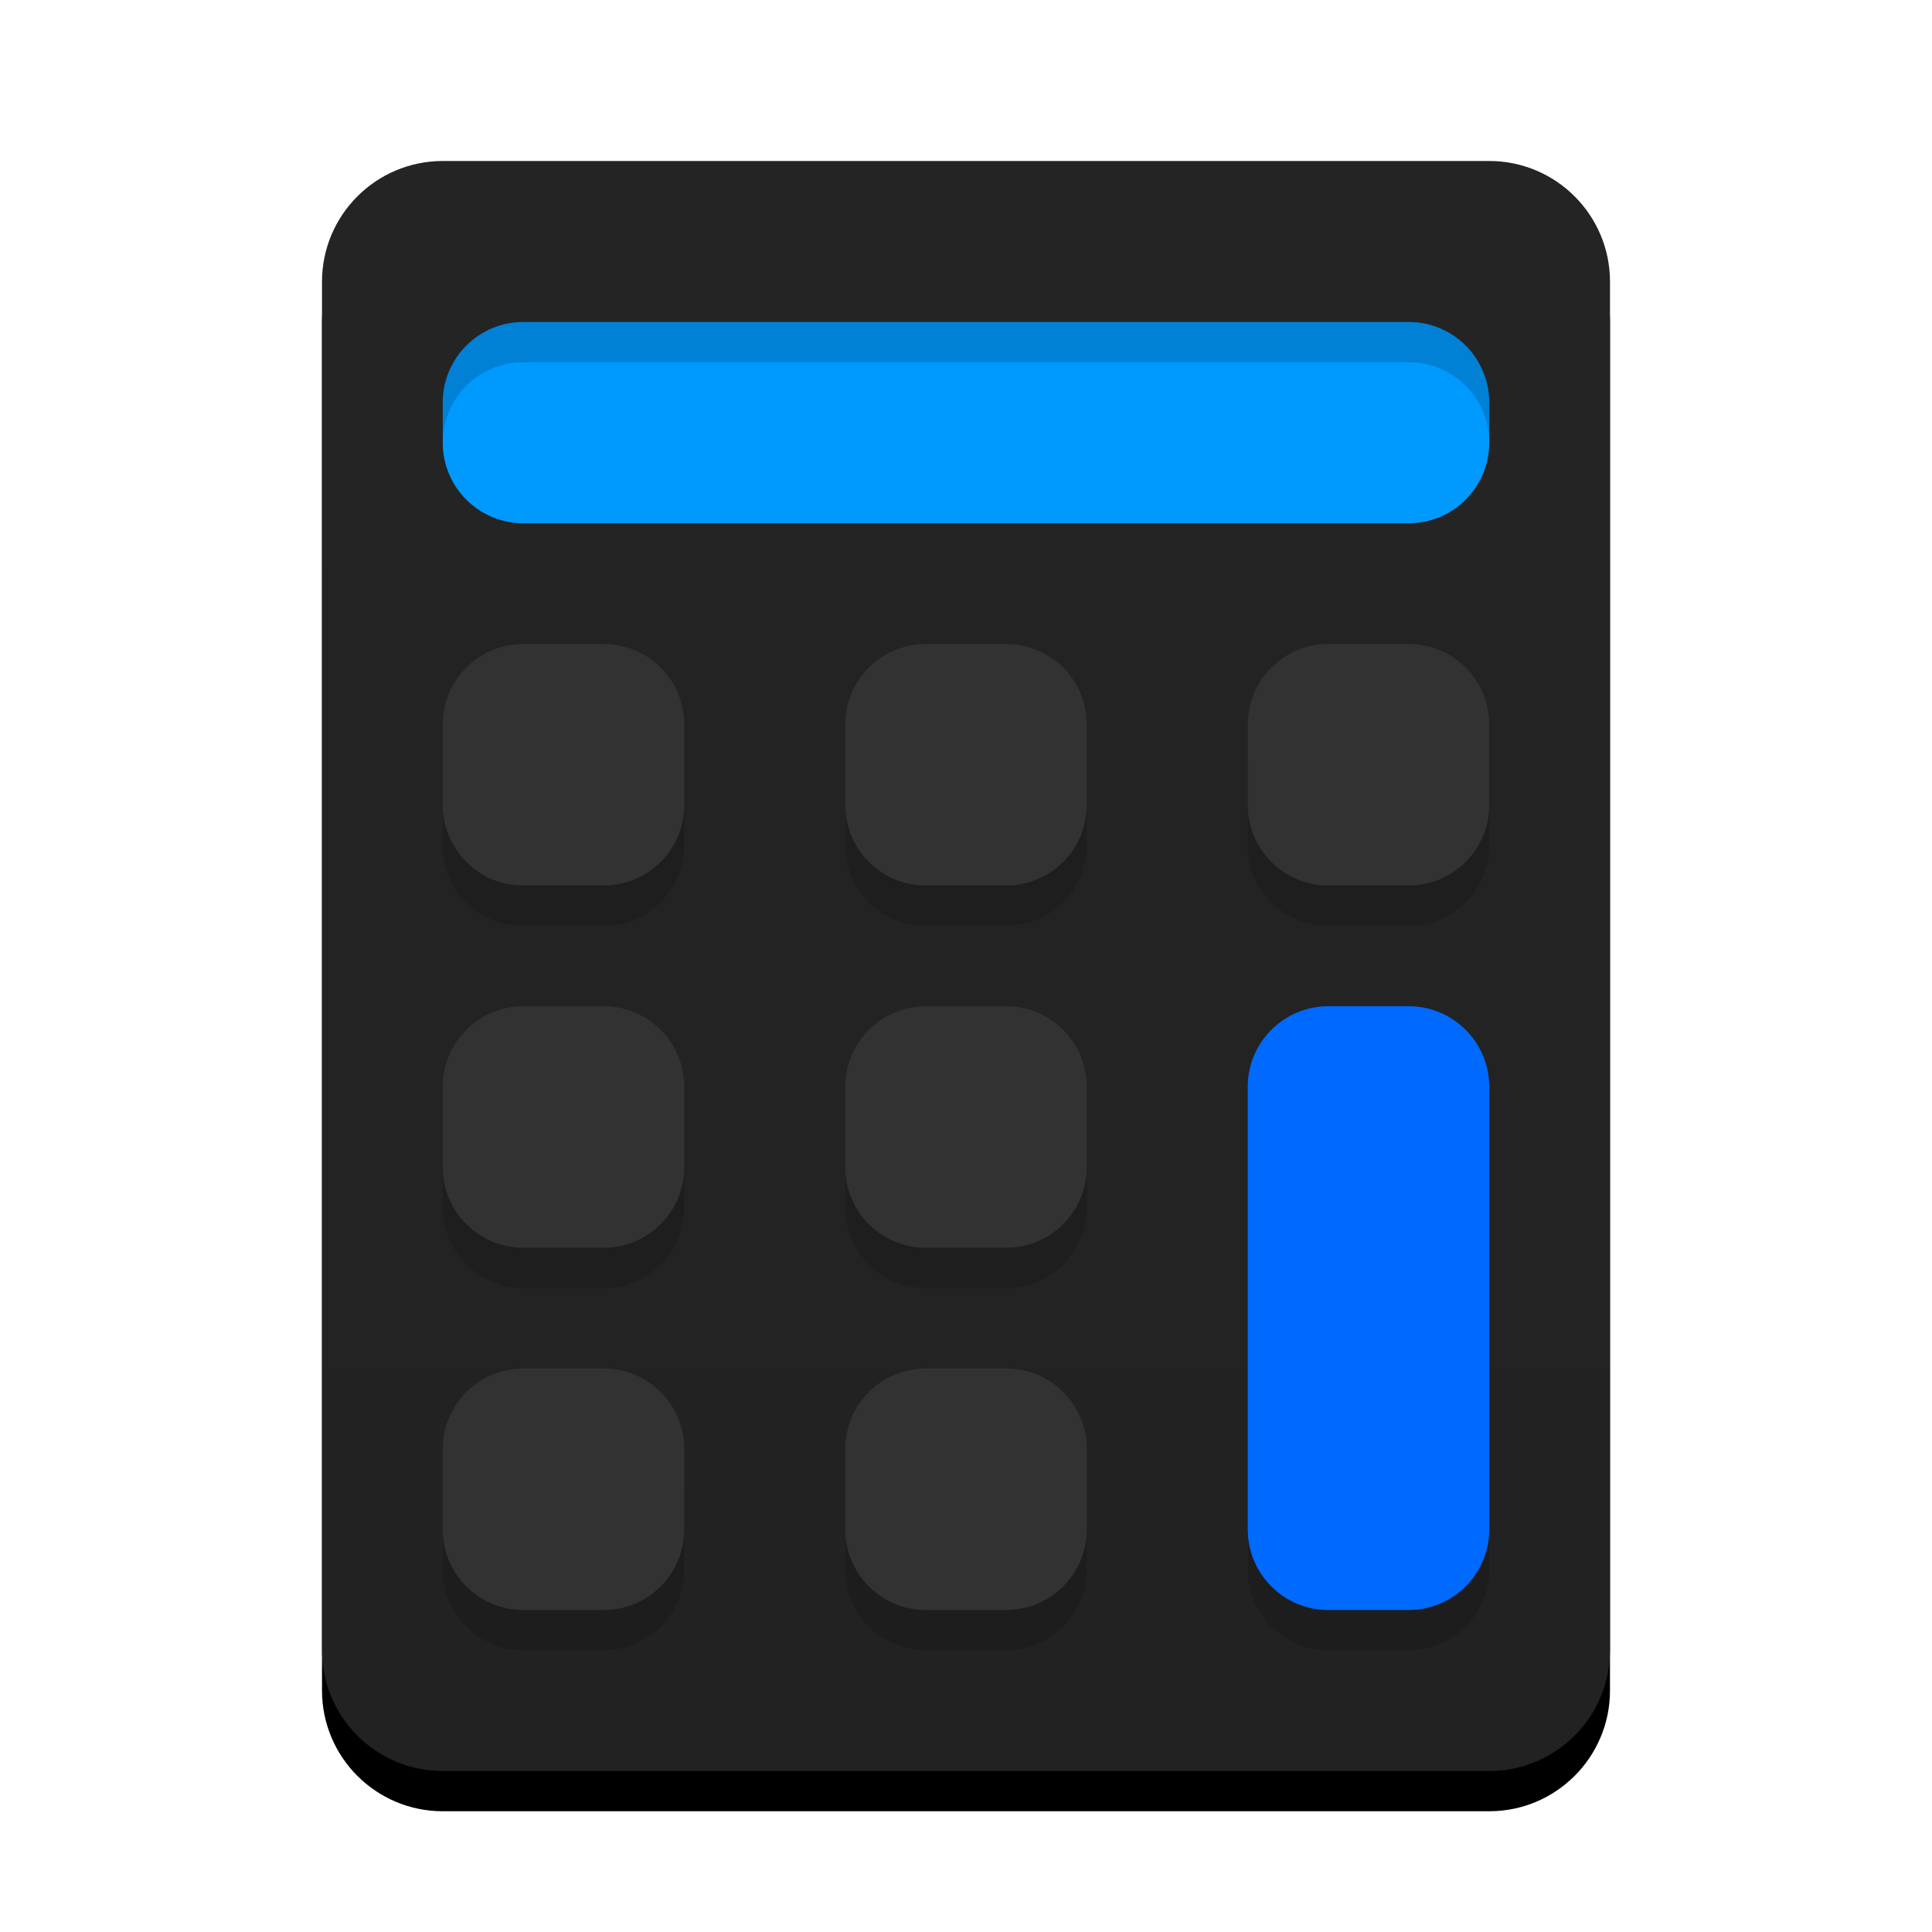
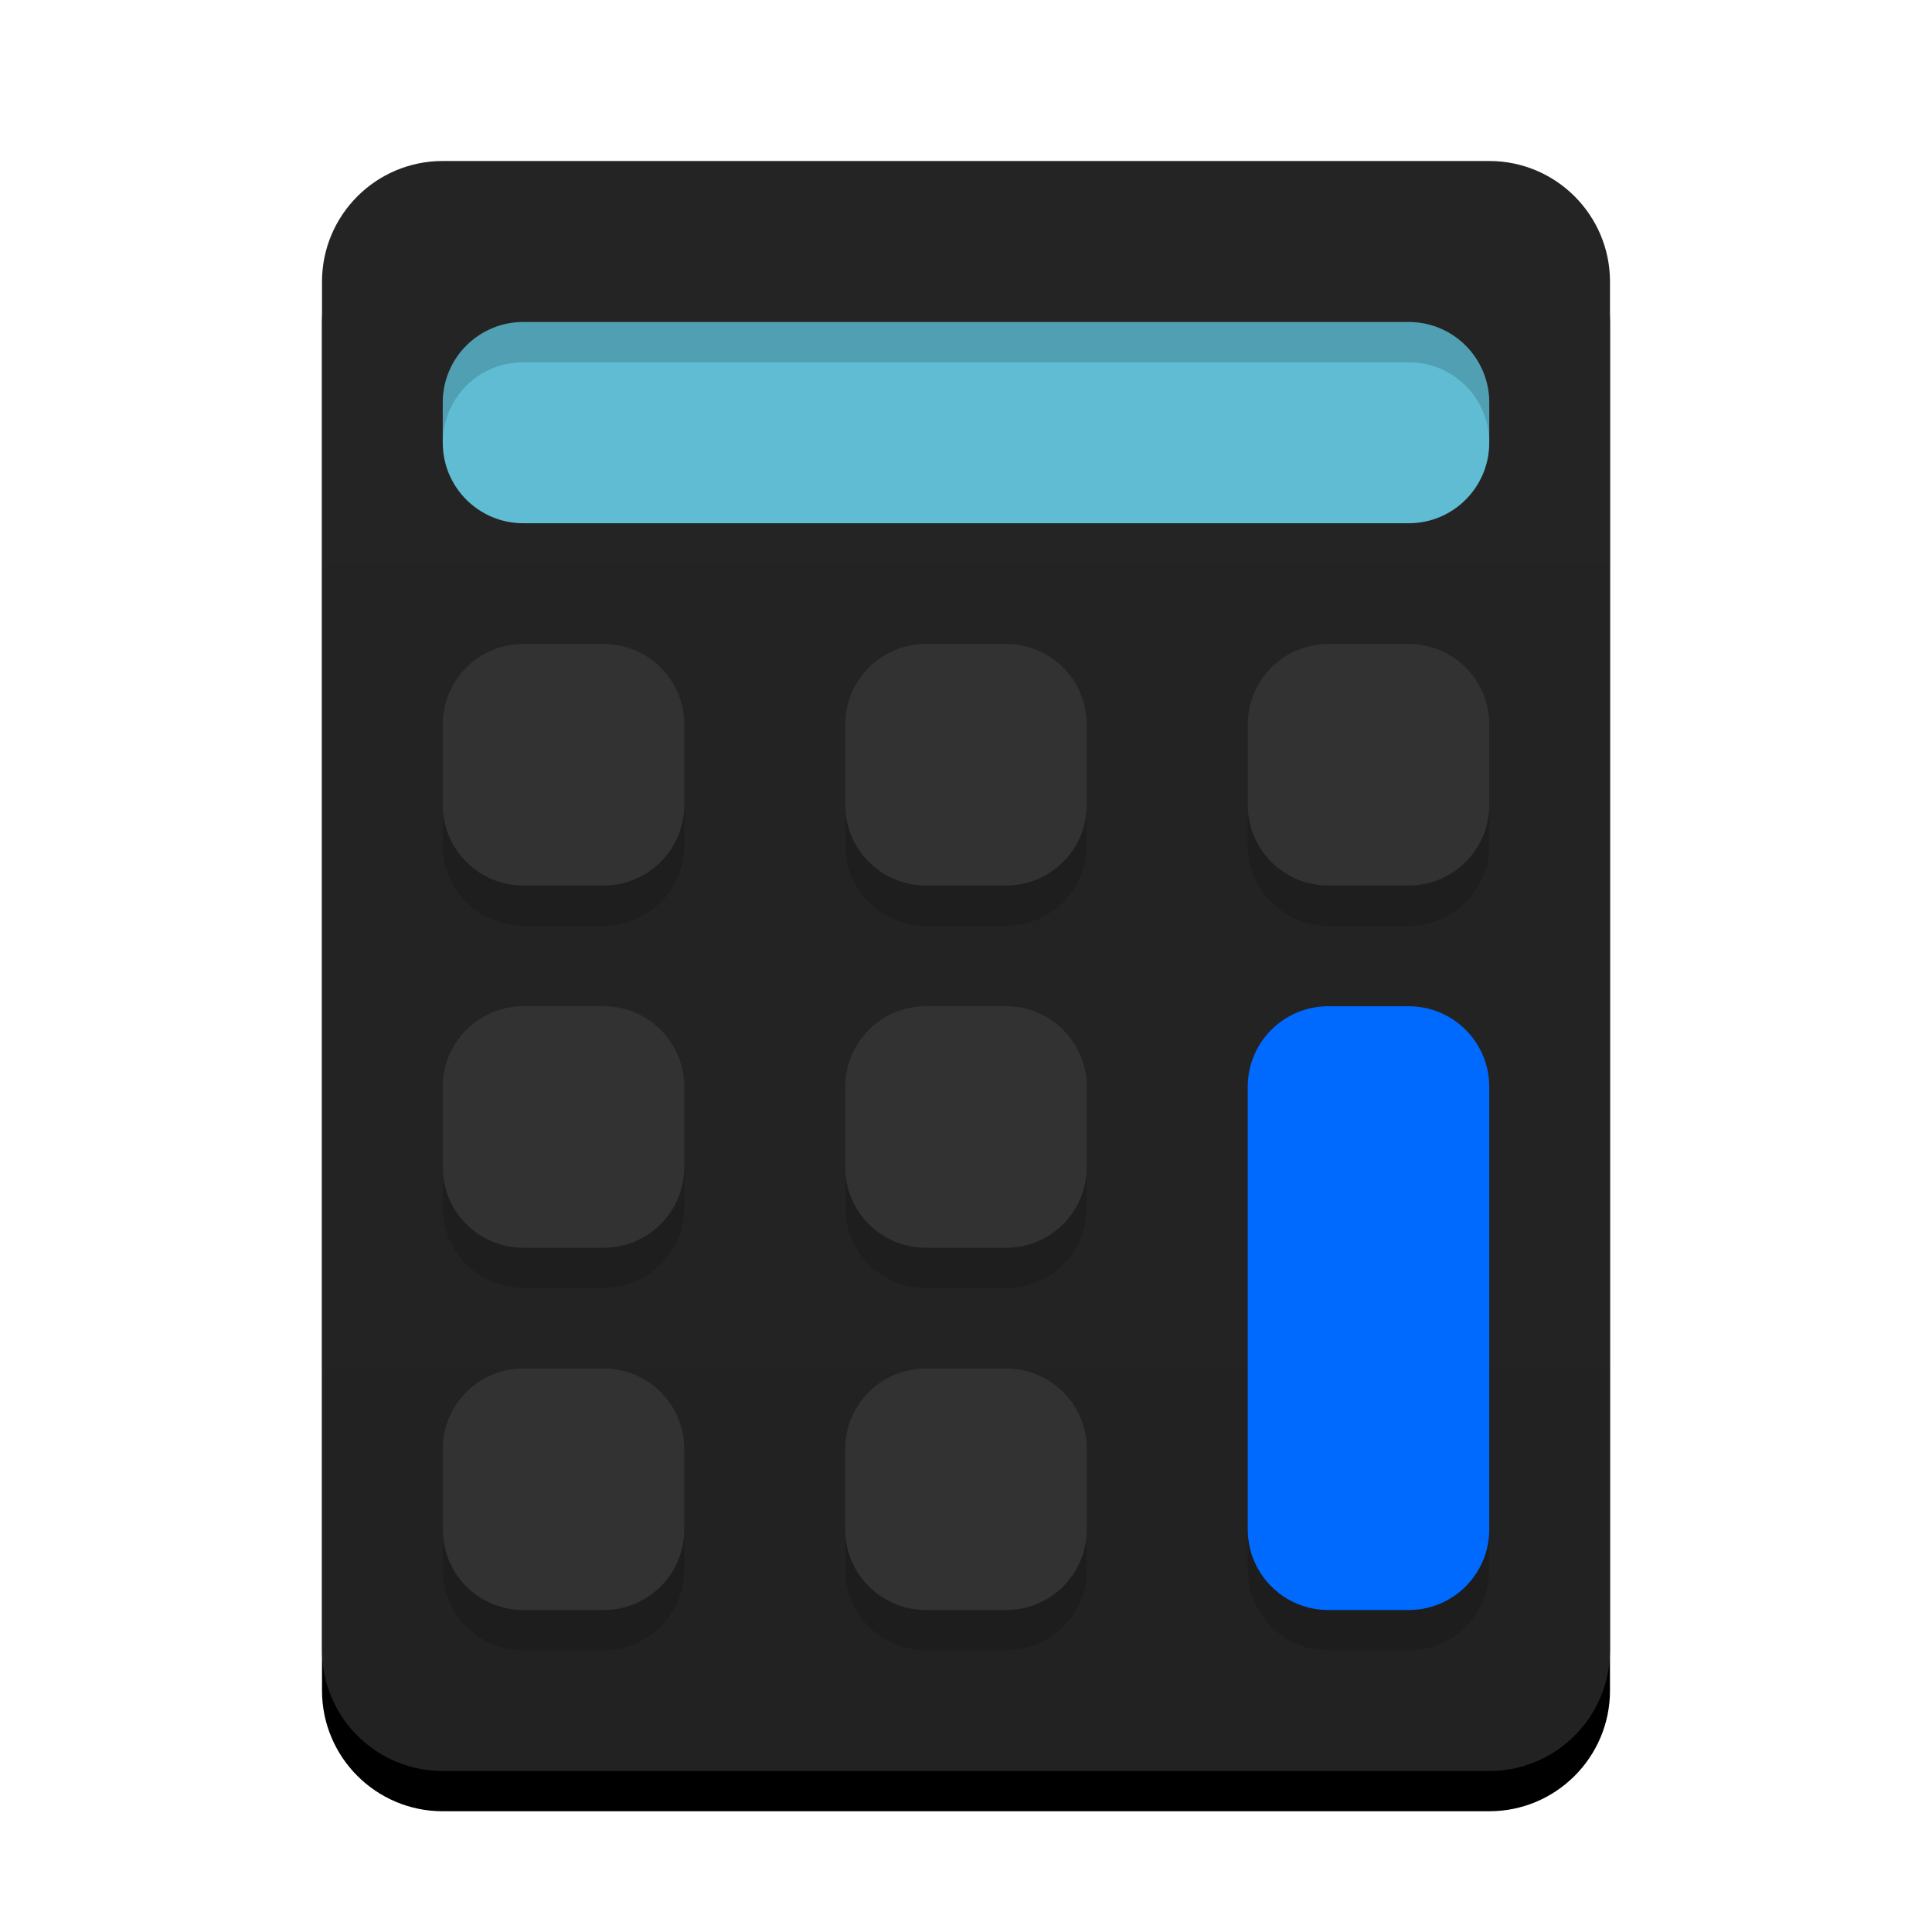
- <svg xmlns="http://www.w3.org/2000/svg" xmlns:xlink="http://www.w3.org/1999/xlink" version="1.1" viewBox="0 0 48 48" id="svg14">
-   <defs id="defs18">
-     <linearGradient id="linearGradient877">
-       <stop style="stop-color:#222222;stop-opacity:1" offset="0" id="stop873" />
-       <stop style="stop-color:#242424;stop-opacity:1" offset="1" id="stop875" />
-     </linearGradient>
+ <svg xmlns="http://www.w3.org/2000/svg" version="1.1" viewBox="0 0 48 48">
+   <defs>
    <style id="current-color-scheme" type="text/css">.ColorScheme-Highlight {
    color:#006aff;
    }
    .ColorScheme-HighlightedText {
    color:#ffffff;
    }</style>
-     <linearGradient xlink:href="#linearGradient877" id="linearGradient879" x1="40" y1="44" x2="40" y2="4" gradientUnits="userSpaceOnUse" />
+     <linearGradient id="linearGradient879" x1="40" x2="40" y1="44" y2="4" gradientUnits="userSpaceOnUse">
+       <stop stop-color="#222" offset="0" />
+       <stop stop-color="#242424" offset="1" />
+     </linearGradient>
  </defs>
-   <rect x="8" y="5" width="32" height="40" rx="3" ry="3" stroke-width="1.429" id="rect2-2" style="fill:#000000;fill-opacity:1" />
-   <rect x="8" y="4" width="32" height="40" rx="3" ry="3" stroke-width="1.429" id="rect2" style="fill:url(#linearGradient879);fill-opacity:1" />
-   <rect style="opacity:1;fill:#0099fe;fill-opacity:1;stroke-width:1;stroke-linecap:round;stroke-linejoin:round;stroke-opacity:0.5" id="rect901" width="26" height="5" x="11" y="8" rx="2" ry="2" />
-   <path id="rect901-3" style="opacity:1;fill:#000000;fill-opacity:0.16;stroke-width:1;stroke-linecap:round;stroke-linejoin:round;stroke-opacity:0.5" d="m 13,8 c -1.108,0 -2,0.892 -2,2 v 1 c 0,-1.108 0.892,-2 2,-2 h 22 c 1.108,0 2,0.892 2,2 V 10 C 37,8.892 36.108,8 35,8 Z" />
-   <rect style="opacity:1;fill:#000000;fill-opacity:0.16;stroke-width:1;stroke-linecap:round;stroke-linejoin:round;stroke-opacity:0.5" id="rect840-36" width="6" height="6" x="11" y="17" rx="2" ry="2" />
-   <rect style="opacity:1;fill:#000000;fill-opacity:0.16;stroke-width:1;stroke-linecap:round;stroke-linejoin:round;stroke-opacity:0.5" id="rect840-36-7" width="6" height="6" x="21" y="17" rx="2" ry="2" />
-   <rect style="opacity:1;fill:#000000;fill-opacity:0.16;stroke-width:1;stroke-linecap:round;stroke-linejoin:round;stroke-opacity:0.5" id="rect840-36-5" width="6" height="6" x="31" y="17" rx="2" ry="2" />
-   <rect style="opacity:1;fill:#000000;fill-opacity:0.16;stroke-width:1;stroke-linecap:round;stroke-linejoin:round;stroke-opacity:0.5" id="rect840-36-3" width="6" height="6" x="11" y="26" rx="2" ry="2" />
-   <rect style="opacity:1;fill:#000000;fill-opacity:0.16;stroke-width:1;stroke-linecap:round;stroke-linejoin:round;stroke-opacity:0.5" id="rect840-36-7-5" width="6" height="6" x="21" y="26" rx="2" ry="2" />
-   <rect style="opacity:1;fill:#000000;fill-opacity:0.16;stroke-width:1;stroke-linecap:round;stroke-linejoin:round;stroke-opacity:0.5" id="rect840-36-2" width="6" height="6" x="11" y="35" rx="2" ry="2" />
-   <rect style="opacity:1;fill:#000000;fill-opacity:0.16;stroke-width:1;stroke-linecap:round;stroke-linejoin:round;stroke-opacity:0.5" id="rect840-36-7-9" width="6" height="6" x="21" y="35" rx="2" ry="2" />
-   <rect style="opacity:1;fill:#000000;fill-opacity:0.16;stroke-width:1;stroke-linecap:round;stroke-linejoin:round;stroke-opacity:0.5" id="rect840-36-5-1" width="6" height="6" x="31" y="35" rx="2" ry="2" />
-   <rect style="opacity:1;fill:#323232;fill-opacity:1;stroke-width:1;stroke-linecap:round;stroke-linejoin:round;stroke-opacity:0.5" id="rect840-6-2" width="6" height="6" x="21" y="25" rx="2" ry="2" />
-   <rect style="fill:currentColor;stroke-width:1" width="6" height="15" x="31" y="25" rx="2" ry="2" class="ColorScheme-Highlight" id="rect14" />
-   <rect style="opacity:1;fill:#323232;fill-opacity:1;stroke-width:1;stroke-linecap:round;stroke-linejoin:round;stroke-opacity:0.5" id="rect840-7" width="6" height="6" x="11" y="34" rx="2" ry="2" />
-   <rect style="opacity:1;fill:#323232;fill-opacity:1;stroke-width:1;stroke-linecap:round;stroke-linejoin:round;stroke-opacity:0.5" id="rect840-6-3" width="6" height="6" x="21" y="34" rx="2" ry="2" />
-   <rect style="opacity:1;fill:#323232;fill-opacity:1;stroke-width:1;stroke-linecap:round;stroke-linejoin:round;stroke-opacity:0.5" id="rect840-5" width="6" height="6" x="11" y="25" rx="2" ry="2" />
-   <rect style="opacity:1;fill:#323232;fill-opacity:1;stroke-width:1;stroke-linecap:round;stroke-linejoin:round;stroke-opacity:0.5" id="rect840" width="6" height="6" x="11" y="16" rx="2" ry="2" />
-   <rect style="opacity:1;fill:#323232;fill-opacity:1;stroke-width:1;stroke-linecap:round;stroke-linejoin:round;stroke-opacity:0.5" id="rect840-3" width="6" height="6" x="31" y="16" rx="2" ry="2" />
-   <rect style="opacity:1;fill:#323232;fill-opacity:1;stroke-width:1;stroke-linecap:round;stroke-linejoin:round;stroke-opacity:0.5" id="rect840-6" width="6" height="6" x="21" y="16" rx="2" ry="2" />
+   <rect x="8" y="5" width="32" height="40" rx="3" ry="3" stroke-width="1.429" />
+   <rect x="8" y="4" width="32" height="40" rx="3" ry="3" fill="url(#linearGradient879)" stroke-width="1.429" />
+   <rect x="11" y="8" width="26" height="5" rx="2" ry="2" fill="#5fbcd3" stroke-linecap="round" stroke-linejoin="round" stroke-opacity=".5" />
+   <g fill-opacity=".16" stroke-linecap="round" stroke-linejoin="round" stroke-opacity=".5">
+     <path d="m13 8c-1.108 0-2 0.892-2 2v1c0-1.108 0.892-2 2-2h22c1.108 0 2 0.892 2 2v-1c0-1.108-0.892-2-2-2z" />
+     <g stroke-width="1">
+       <rect x="11" y="17" width="6" height="6" rx="2" ry="2" />
+       <rect x="21" y="17" width="6" height="6" rx="2" ry="2" />
+       <rect x="31" y="17" width="6" height="6" rx="2" ry="2" />
+       <rect x="11" y="26" width="6" height="6" rx="2" ry="2" />
+       <rect x="21" y="26" width="6" height="6" rx="2" ry="2" />
+       <rect x="11" y="35" width="6" height="6" rx="2" ry="2" />
+       <rect x="21" y="35" width="6" height="6" rx="2" ry="2" />
+       <rect x="31" y="35" width="6" height="6" rx="2" ry="2" />
+     </g>
+   </g>
+   <rect x="21" y="25" width="6" height="6" rx="2" ry="2" fill="#323232" stroke-linecap="round" stroke-linejoin="round" stroke-opacity=".5" />
+   <rect class="ColorScheme-Highlight" x="31" y="25" width="6" height="15" rx="2" ry="2" fill="currentColor" stroke-width="1" />
+   <g fill="#323232" stroke-linecap="round" stroke-linejoin="round" stroke-opacity=".5">
+     <rect x="11" y="34" width="6" height="6" rx="2" ry="2" />
+     <rect x="21" y="34" width="6" height="6" rx="2" ry="2" />
+     <rect x="11" y="25" width="6" height="6" rx="2" ry="2" />
+     <rect x="11" y="16" width="6" height="6" rx="2" ry="2" stroke-width="1" />
+     <rect x="31" y="16" width="6" height="6" rx="2" ry="2" />
+     <rect x="21" y="16" width="6" height="6" rx="2" ry="2" />
+   </g>
</svg>
